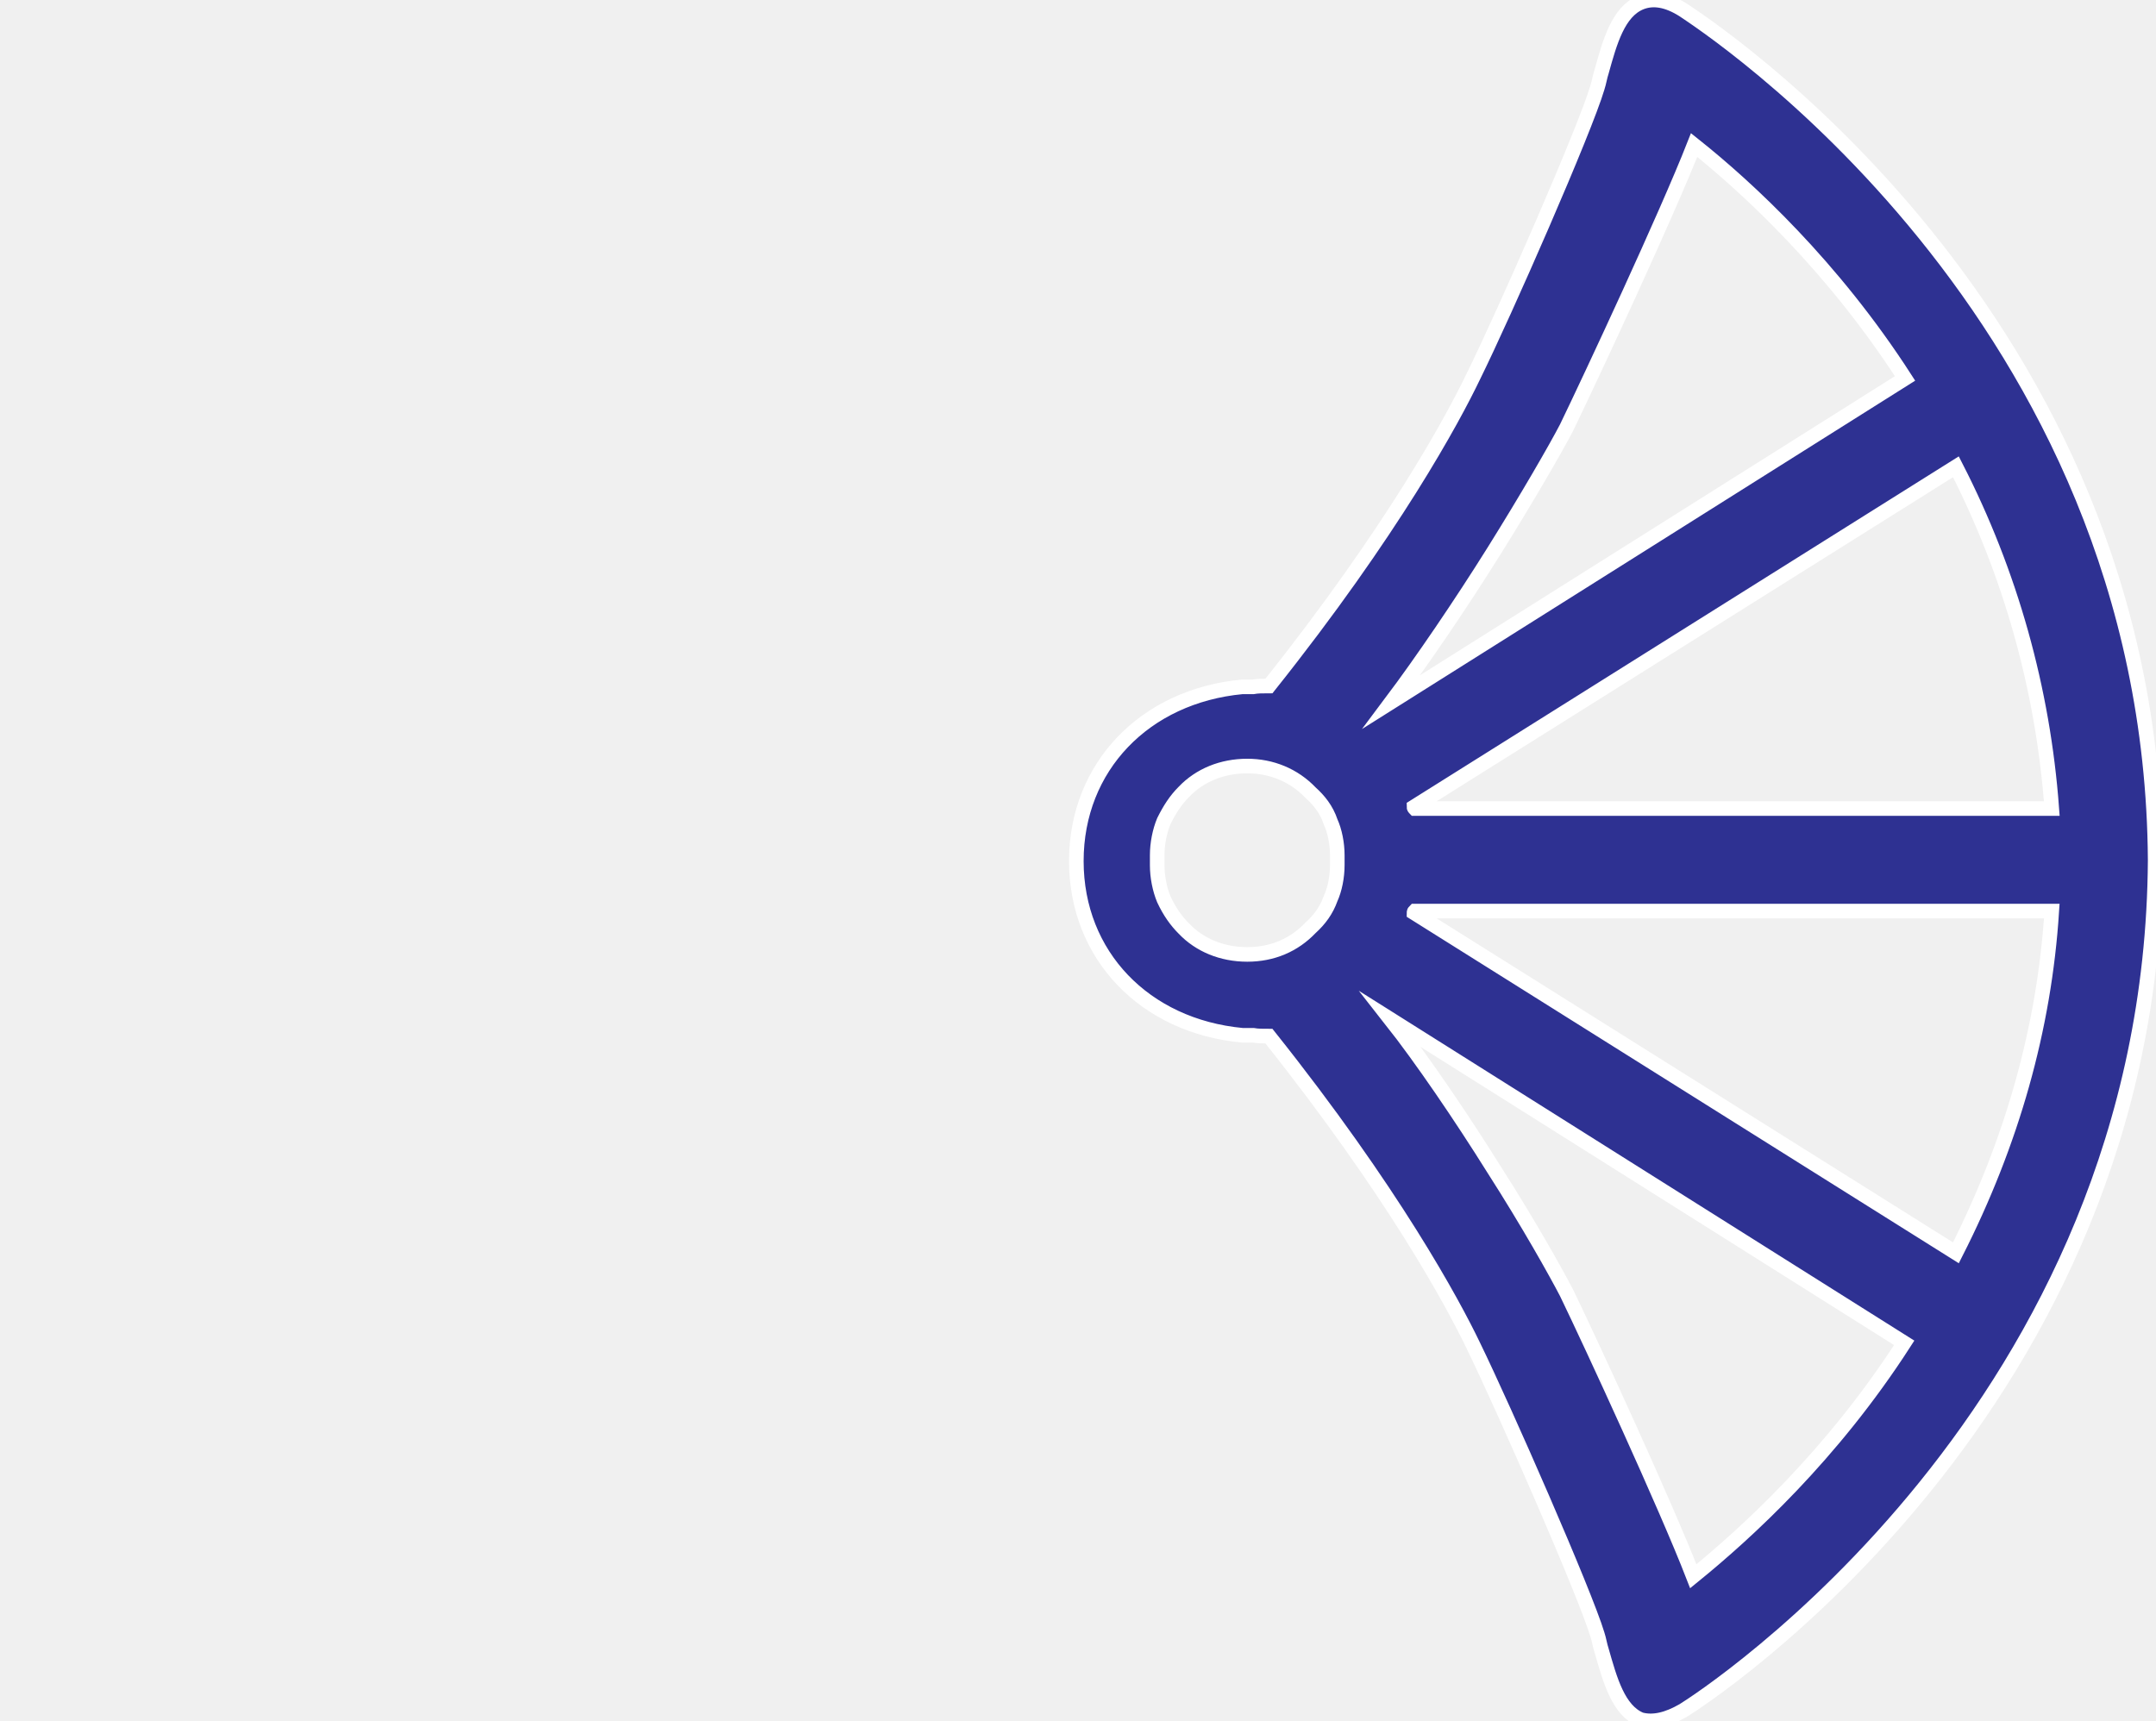
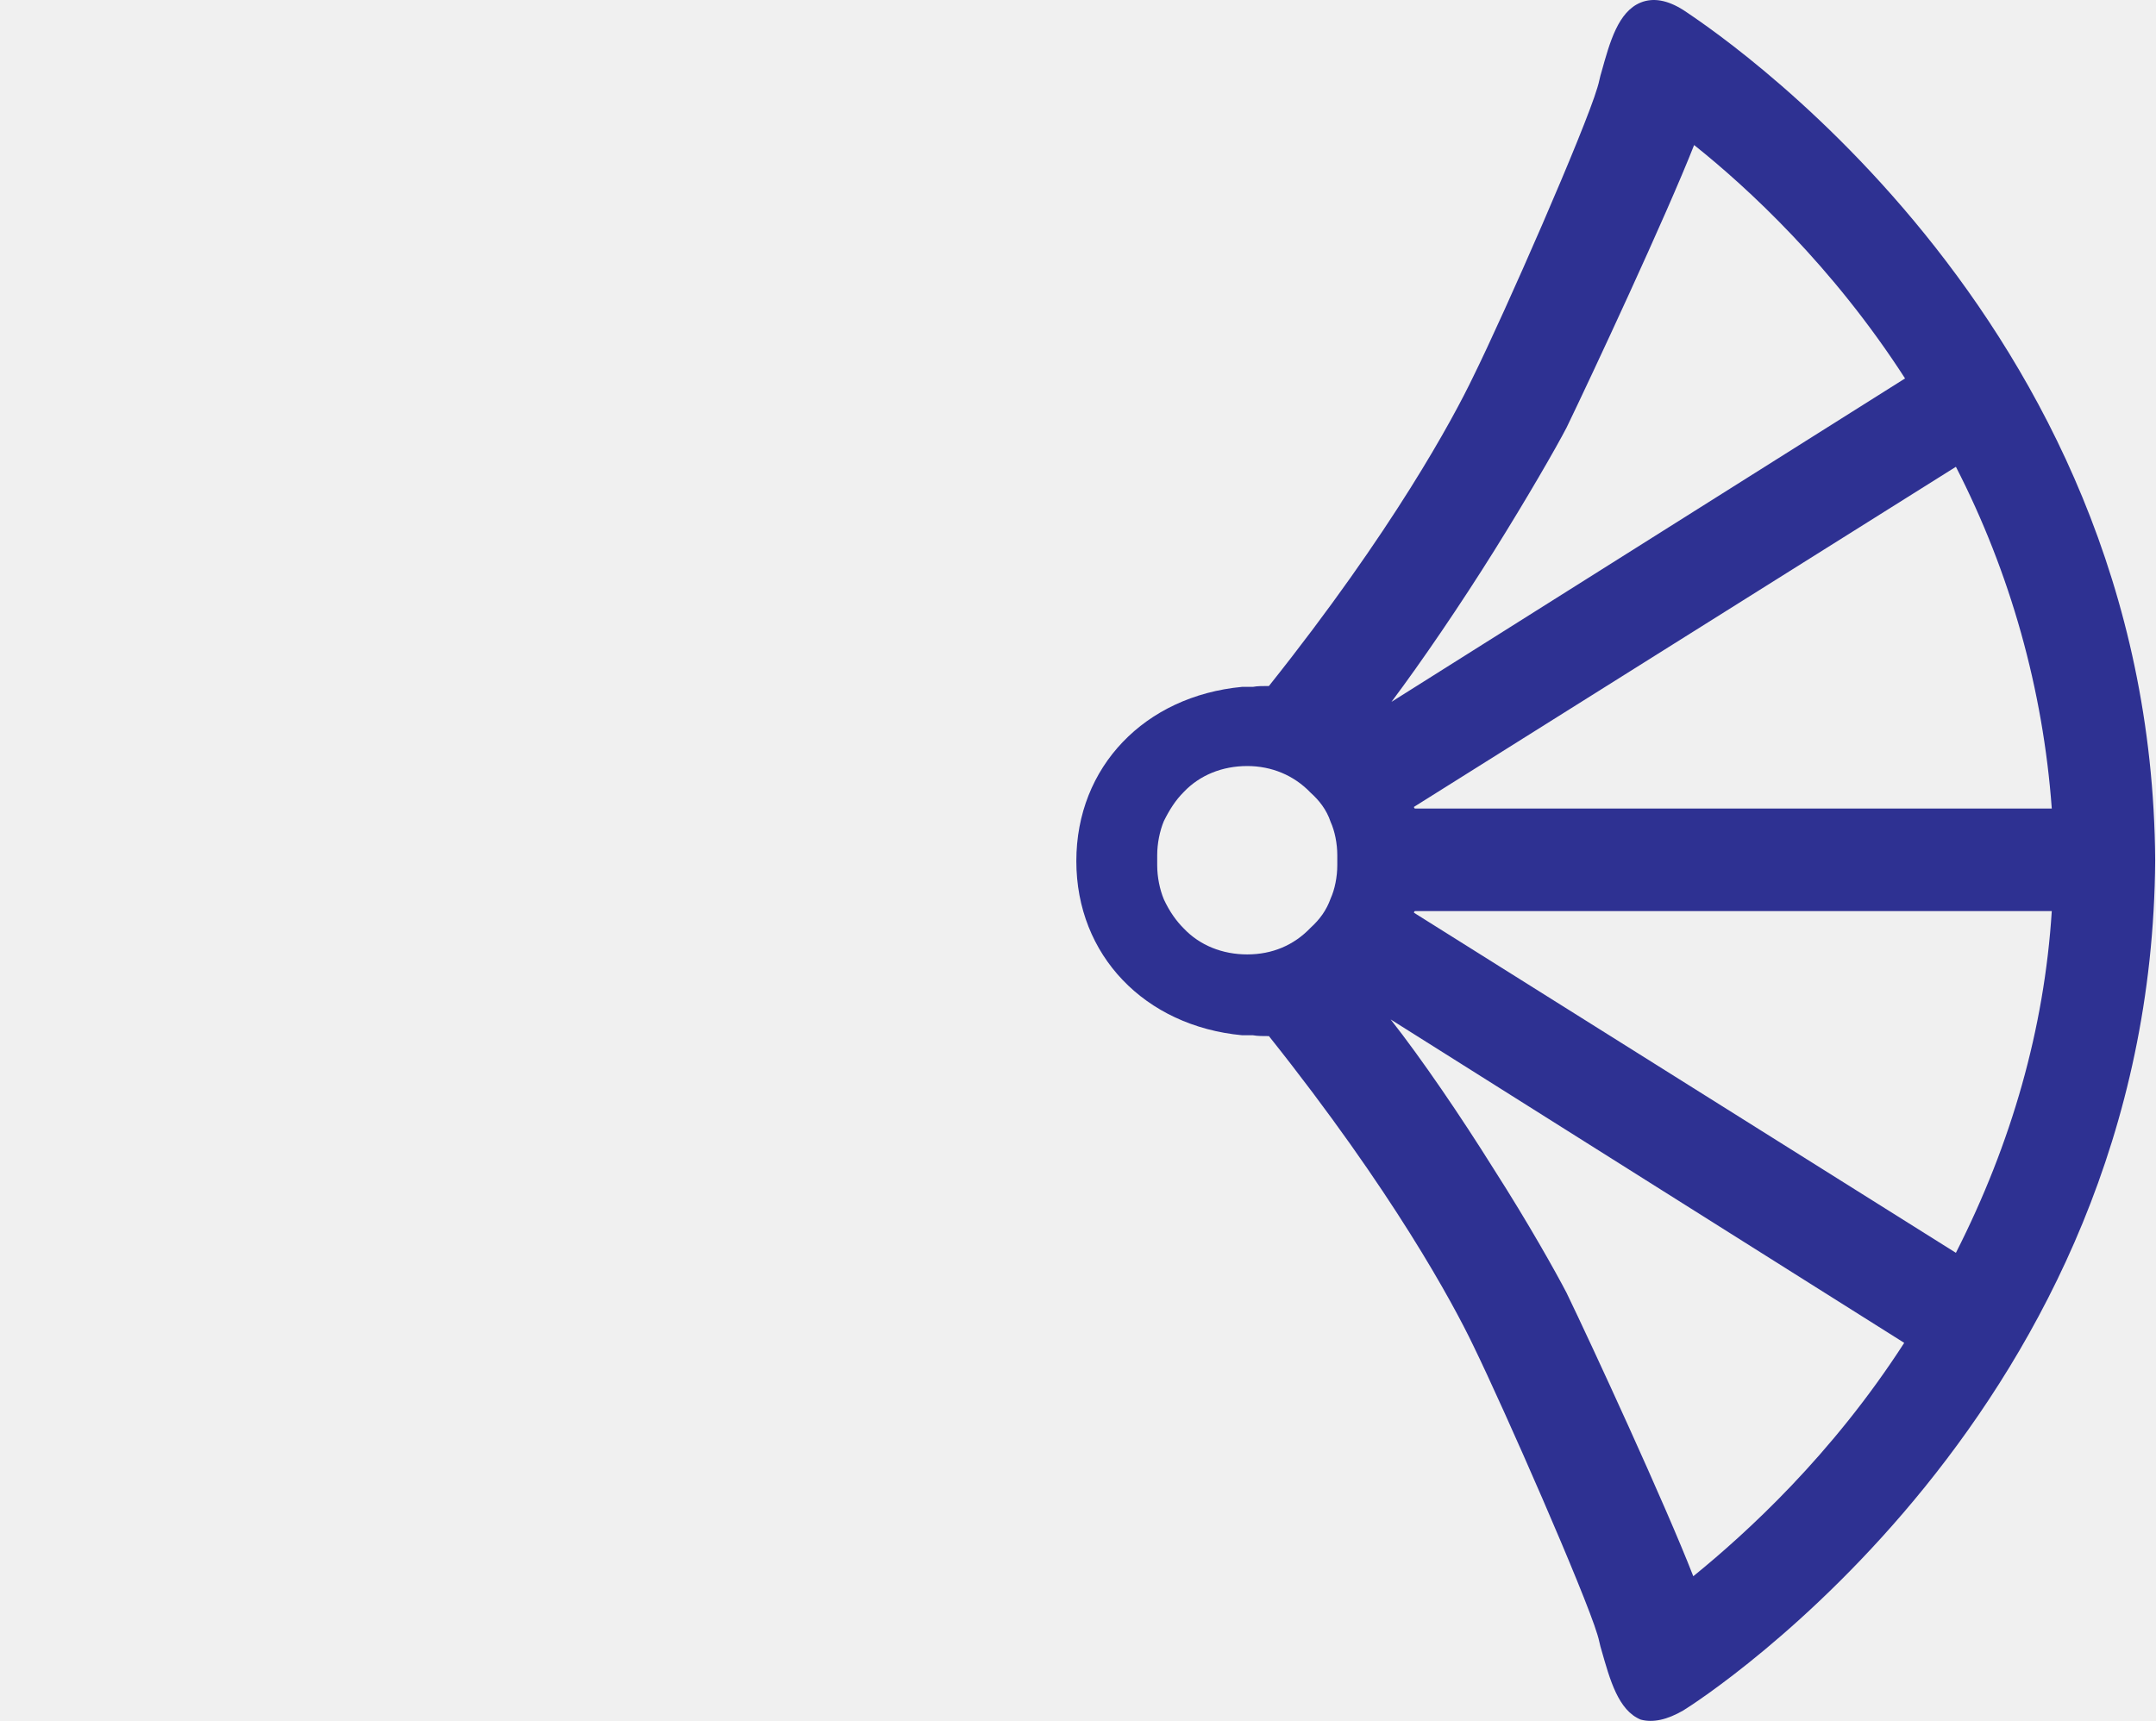
<svg xmlns="http://www.w3.org/2000/svg" viewBox="0 0 258.6 206.4" xml:space="preserve">
-   <path d="M201.9 205.2c2.3-1.4 56.2-36.2 56.6-102-.4-65.8-54.4-100.5-56.6-102q-2.85-1.8-5.1-.9c-2.7 1.1-3.7 4.7-4.7 8.3-.2.6-.3 1.3-.5 1.9-1.5 5.1-11.1 27-14.9 34.7-2.4 5-9.6 18.4-24.5 37.1-.7 0-1.4 0-1.9.1H149c-11.7 1.1-19.9 9.6-19.9 20.9s8.2 19.8 19.9 20.9h1.3c.5.1 1.3.1 1.9.1 14.9 18.7 22.1 32.1 24.5 37.1 3.8 7.8 13.4 29.7 14.9 34.7.2.6.3 1.3.5 1.9 1 3.5 2 7.2 4.7 8.3 1.5.4 3.2 0 5.1-1.1zM179.2 66.1c4-6.4 7.4-12.3 8.7-14.8 3-6.2 12-25.5 15.3-33.9 6.4 5.1 16.6 14.5 25.3 28l-61.6 38.8c3.6-4.8 8.3-11.7 12.3-18.1zM234.6 56a107 107 0 0 1 11.5 41h-76.4c-.1-.1-.1-.1-.1-.2zM142 111.4c-.9-.9-1.7-2-2.4-3.5-.5-1.2-.8-2.7-.8-4.1v-1.2c0-1.4.3-2.9.8-4.1.7-1.4 1.4-2.5 2.4-3.5 1.9-2 4.6-3.1 7.6-3.1 2.9 0 5.6 1.1 7.6 3.2 1 .9 1.9 2 2.4 3.5.5 1.1.8 2.6.8 4v1.2c0 1.4-.3 2.9-.8 4-.5 1.4-1.3 2.5-2.4 3.5-2 2.1-4.6 3.2-7.6 3.2s-5.7-1.1-7.6-3.1zm27.6-1.9c0-.1 0-.1.1-.2h76.4c-.9 14.1-4.8 27.8-11.5 41zm18.3 45.6c-1.3-2.5-4.6-8.4-8.7-14.8-4-6.4-8.7-13.3-12.4-18l61.6 38.8c-8.7 13.5-18.9 22.8-25.3 28-3.3-8.5-12.2-27.8-15.2-34z" style="fill:#2e3192;stroke:#fff;stroke-width:1.75;stroke-miterlimit:10" />
+   <path d="M201.9 205.2c2.3-1.4 56.2-36.2 56.6-102-.4-65.8-54.4-100.5-56.6-102q-2.85-1.8-5.1-.9c-2.7 1.1-3.7 4.7-4.7 8.3-.2.6-.3 1.3-.5 1.9-1.5 5.1-11.1 27-14.9 34.7-2.4 5-9.6 18.4-24.5 37.1-.7 0-1.4 0-1.9.1H149c-11.7 1.1-19.9 9.6-19.9 20.9s8.2 19.8 19.9 20.9h1.3c.5.1 1.3.1 1.9.1 14.9 18.7 22.1 32.1 24.5 37.1 3.8 7.8 13.4 29.7 14.9 34.7.2.6.3 1.3.5 1.9 1 3.5 2 7.2 4.7 8.3 1.5.4 3.2 0 5.1-1.1zM179.2 66.1c4-6.4 7.4-12.3 8.7-14.8 3-6.2 12-25.5 15.3-33.9 6.4 5.1 16.6 14.5 25.3 28l-61.6 38.8c3.6-4.8 8.3-11.7 12.3-18.1zM234.6 56a107 107 0 0 1 11.5 41h-76.4c-.1-.1-.1-.1-.1-.2zM142 111.4c-.9-.9-1.7-2-2.4-3.5-.5-1.2-.8-2.7-.8-4.1v-1.2c0-1.4.3-2.9.8-4.1.7-1.4 1.4-2.5 2.4-3.5 1.9-2 4.6-3.1 7.6-3.1 2.9 0 5.6 1.1 7.6 3.2 1 .9 1.9 2 2.4 3.5.5 1.1.8 2.6.8 4v1.2c0 1.4-.3 2.9-.8 4-.5 1.4-1.3 2.5-2.4 3.5-2 2.1-4.6 3.2-7.6 3.2s-5.7-1.1-7.6-3.1zm27.6-1.9c0-.1 0-.1.1-.2h76.4c-.9 14.1-4.8 27.8-11.5 41zm18.3 45.6c-1.3-2.5-4.6-8.4-8.7-14.8-4-6.4-8.7-13.3-12.4-18l61.6 38.8c-8.7 13.5-18.9 22.8-25.3 28-3.3-8.5-12.2-27.8-15.2-34z" style="fill:#2e3192" />
  <path d="M61.8 206.1c2.7-1.1 3.7-4.7 4.7-8.3.2-.6.3-1.3.5-1.9 1.5-5.1 11.1-27 14.9-34.7 2.4-5 9.6-18.4 24.5-37.1.7 0 1.4 0 1.9-.1h1.3c11.7-1.1 19.9-9.6 19.9-20.9s-8.2-19.8-19.9-20.9h-1.3c-.5-.1-1.3-.1-1.9-.1-14.9-18.6-22-32-24.5-37-3.8-7.7-13.4-29.6-14.9-34.7-.2-.6-.3-1.3-.5-1.9-1-3.5-2-7.2-4.7-8.3q-2.25-.9-5.1.9C54.4 2.6.4 37.4 0 103.2c.4 65.8 54.4 100.5 56.6 102 2 1.1 3.7 1.5 5.2.9m30-122L30.2 45.4c8.7-13.5 18.9-22.8 25.3-28 3.3 8.4 12.2 27.7 15.3 33.9 1.3 2.5 4.6 8.4 8.7 14.8 3.9 6.4 8.6 13.3 12.3 18M89 96.9c0 .1 0 .1-.1.2H12.5c.9-14.1 4.8-27.8 11.5-41-.1-.1 65 40.8 65 40.8m20 17.6c-2.9 0-5.6-1.1-7.6-3.2-1-.9-1.9-2-2.4-3.5-.5-1.1-.8-2.6-.8-4v-1.2c0-1.4.3-2.9.8-4 .5-1.4 1.3-2.5 2.4-3.5 2-2.1 4.6-3.2 7.6-3.2 2.9 0 5.6 1.1 7.6 3.1.9.9 1.7 2 2.4 3.5.5 1.2.8 2.7.8 4.1v1.2c0 1.4-.3 2.9-.8 4.1-.7 1.4-1.4 2.5-2.4 3.5-2 2-4.7 3.1-7.6 3.1m-85.1 35.9a107 107 0 0 1-11.5-41h76.4c.1.1.1.1.1.2zM55.5 189c-6.4-5.1-16.6-14.5-25.3-28l61.6-38.8c-3.7 4.7-8.4 11.6-12.4 18S72 152.5 70.7 155c-3 6.3-12 25.6-15.2 34" style="fill:none" />
</svg>
